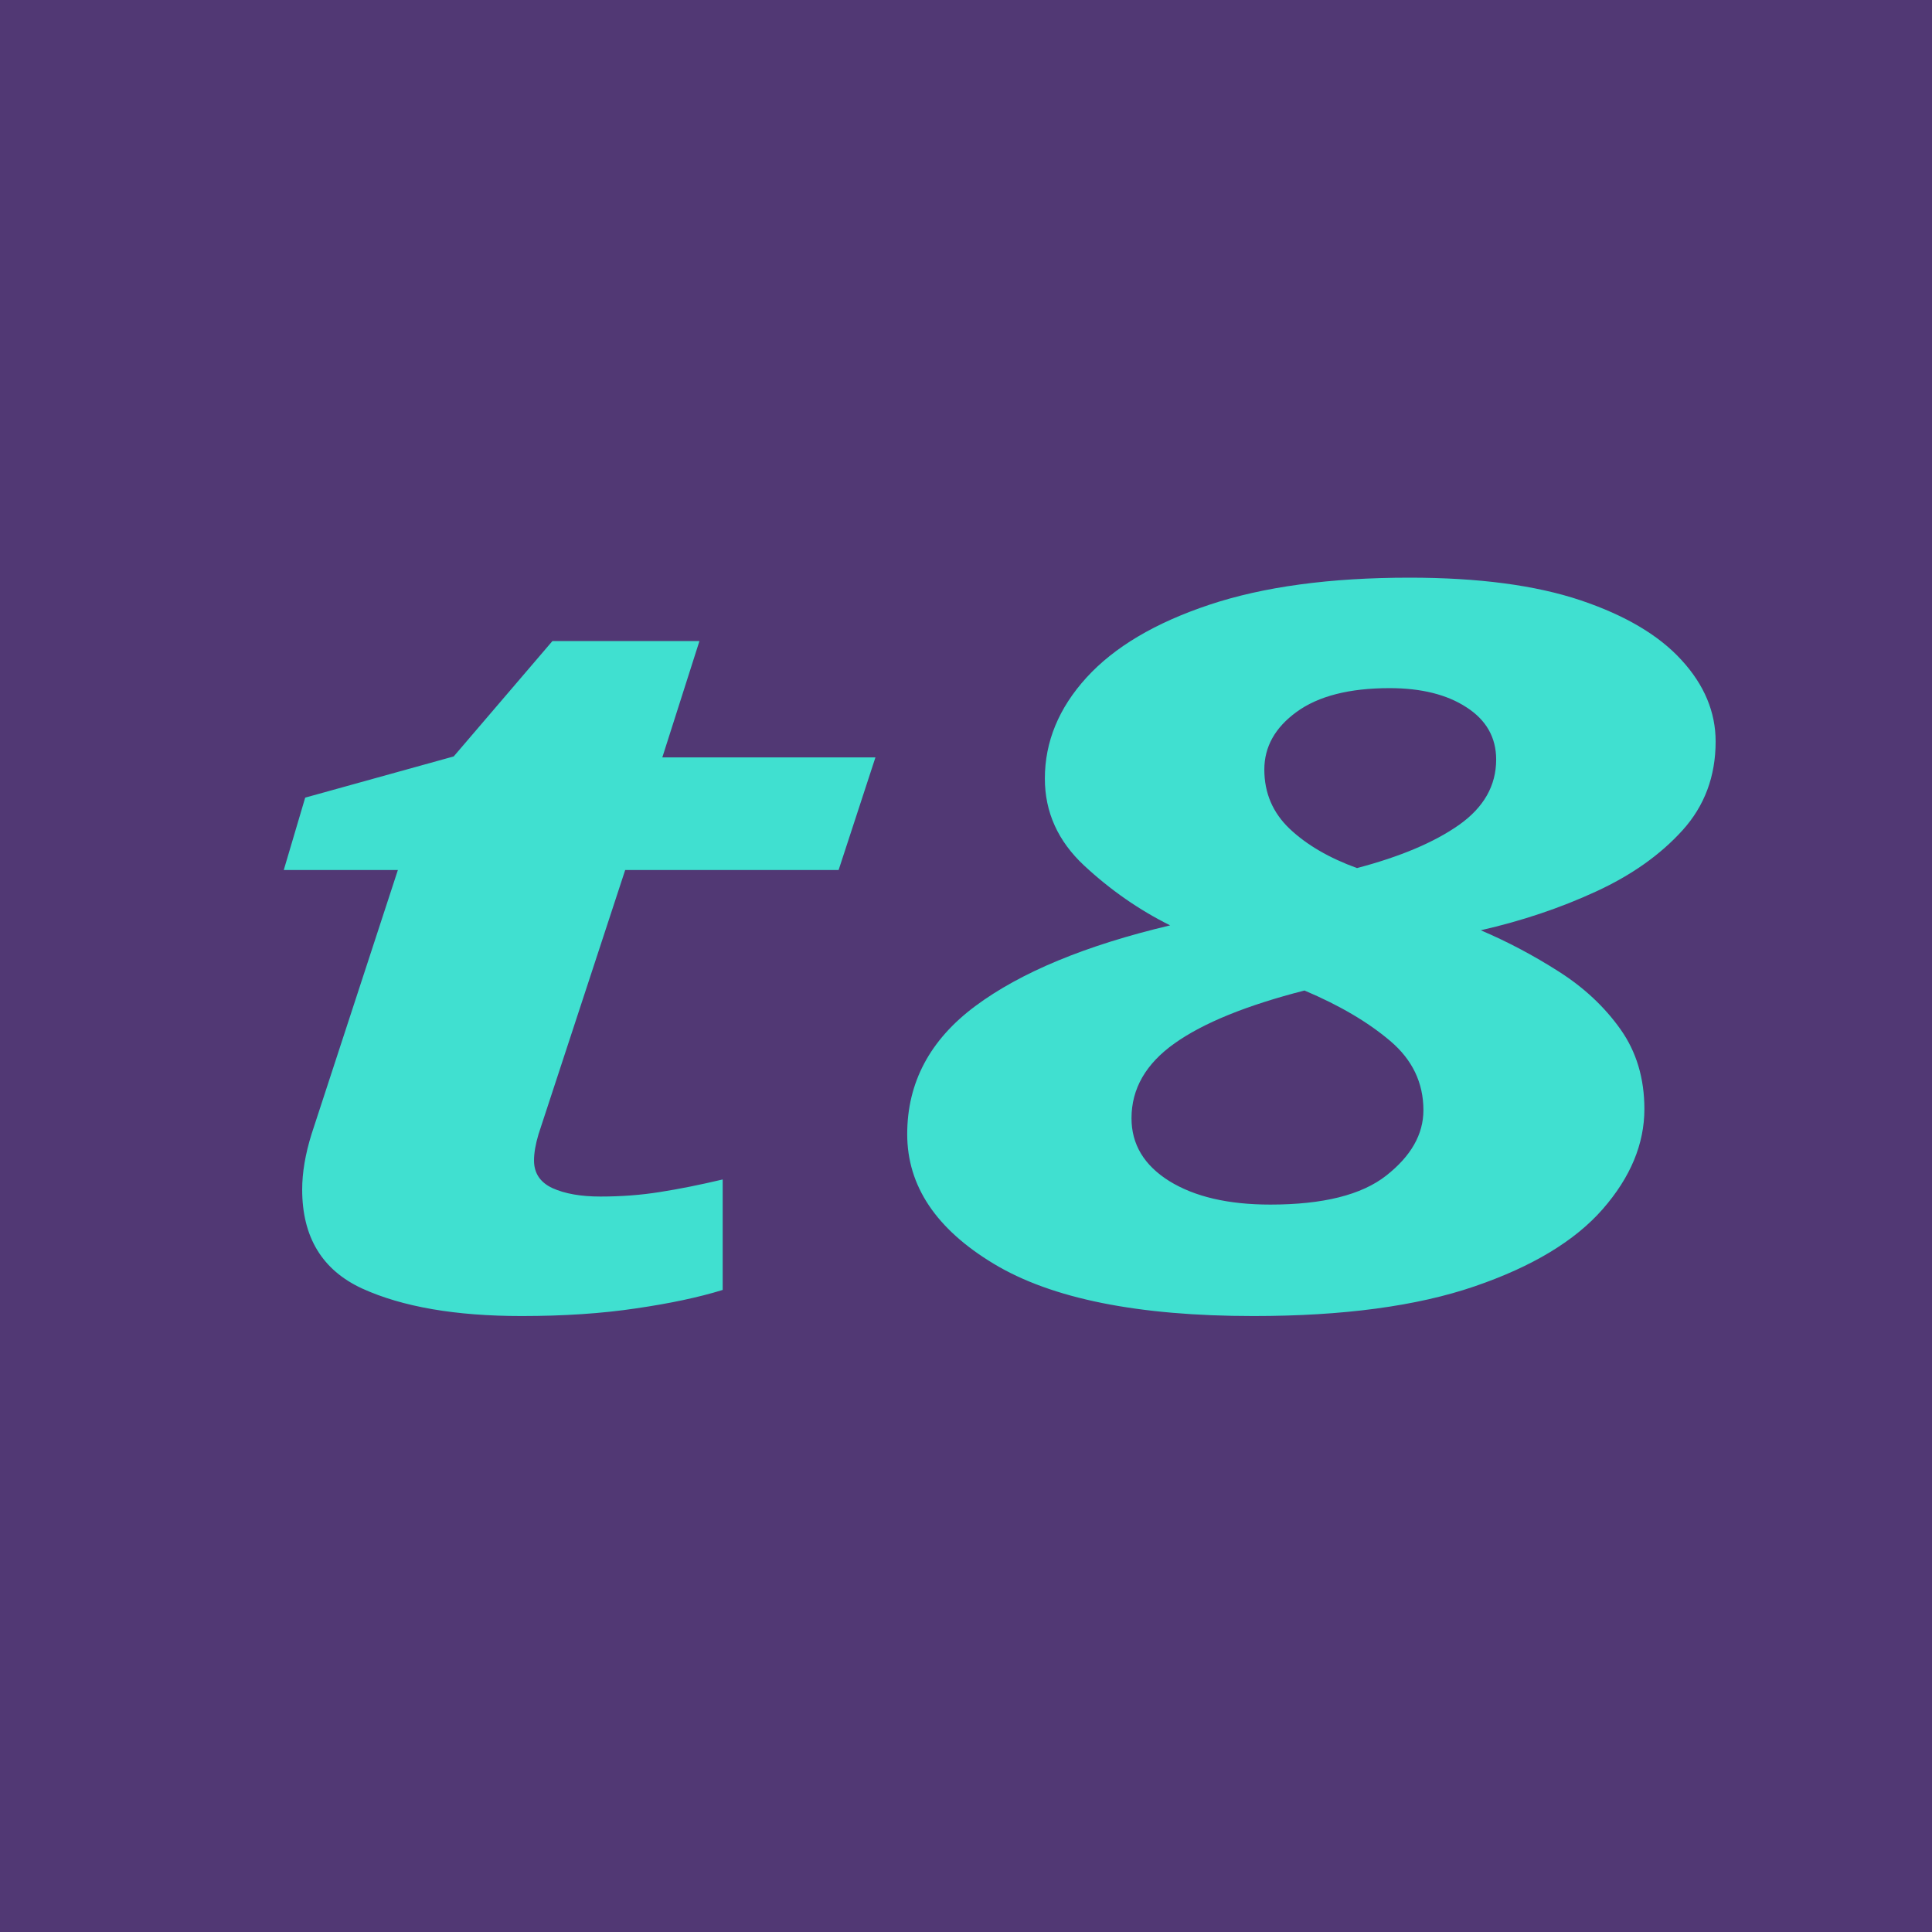
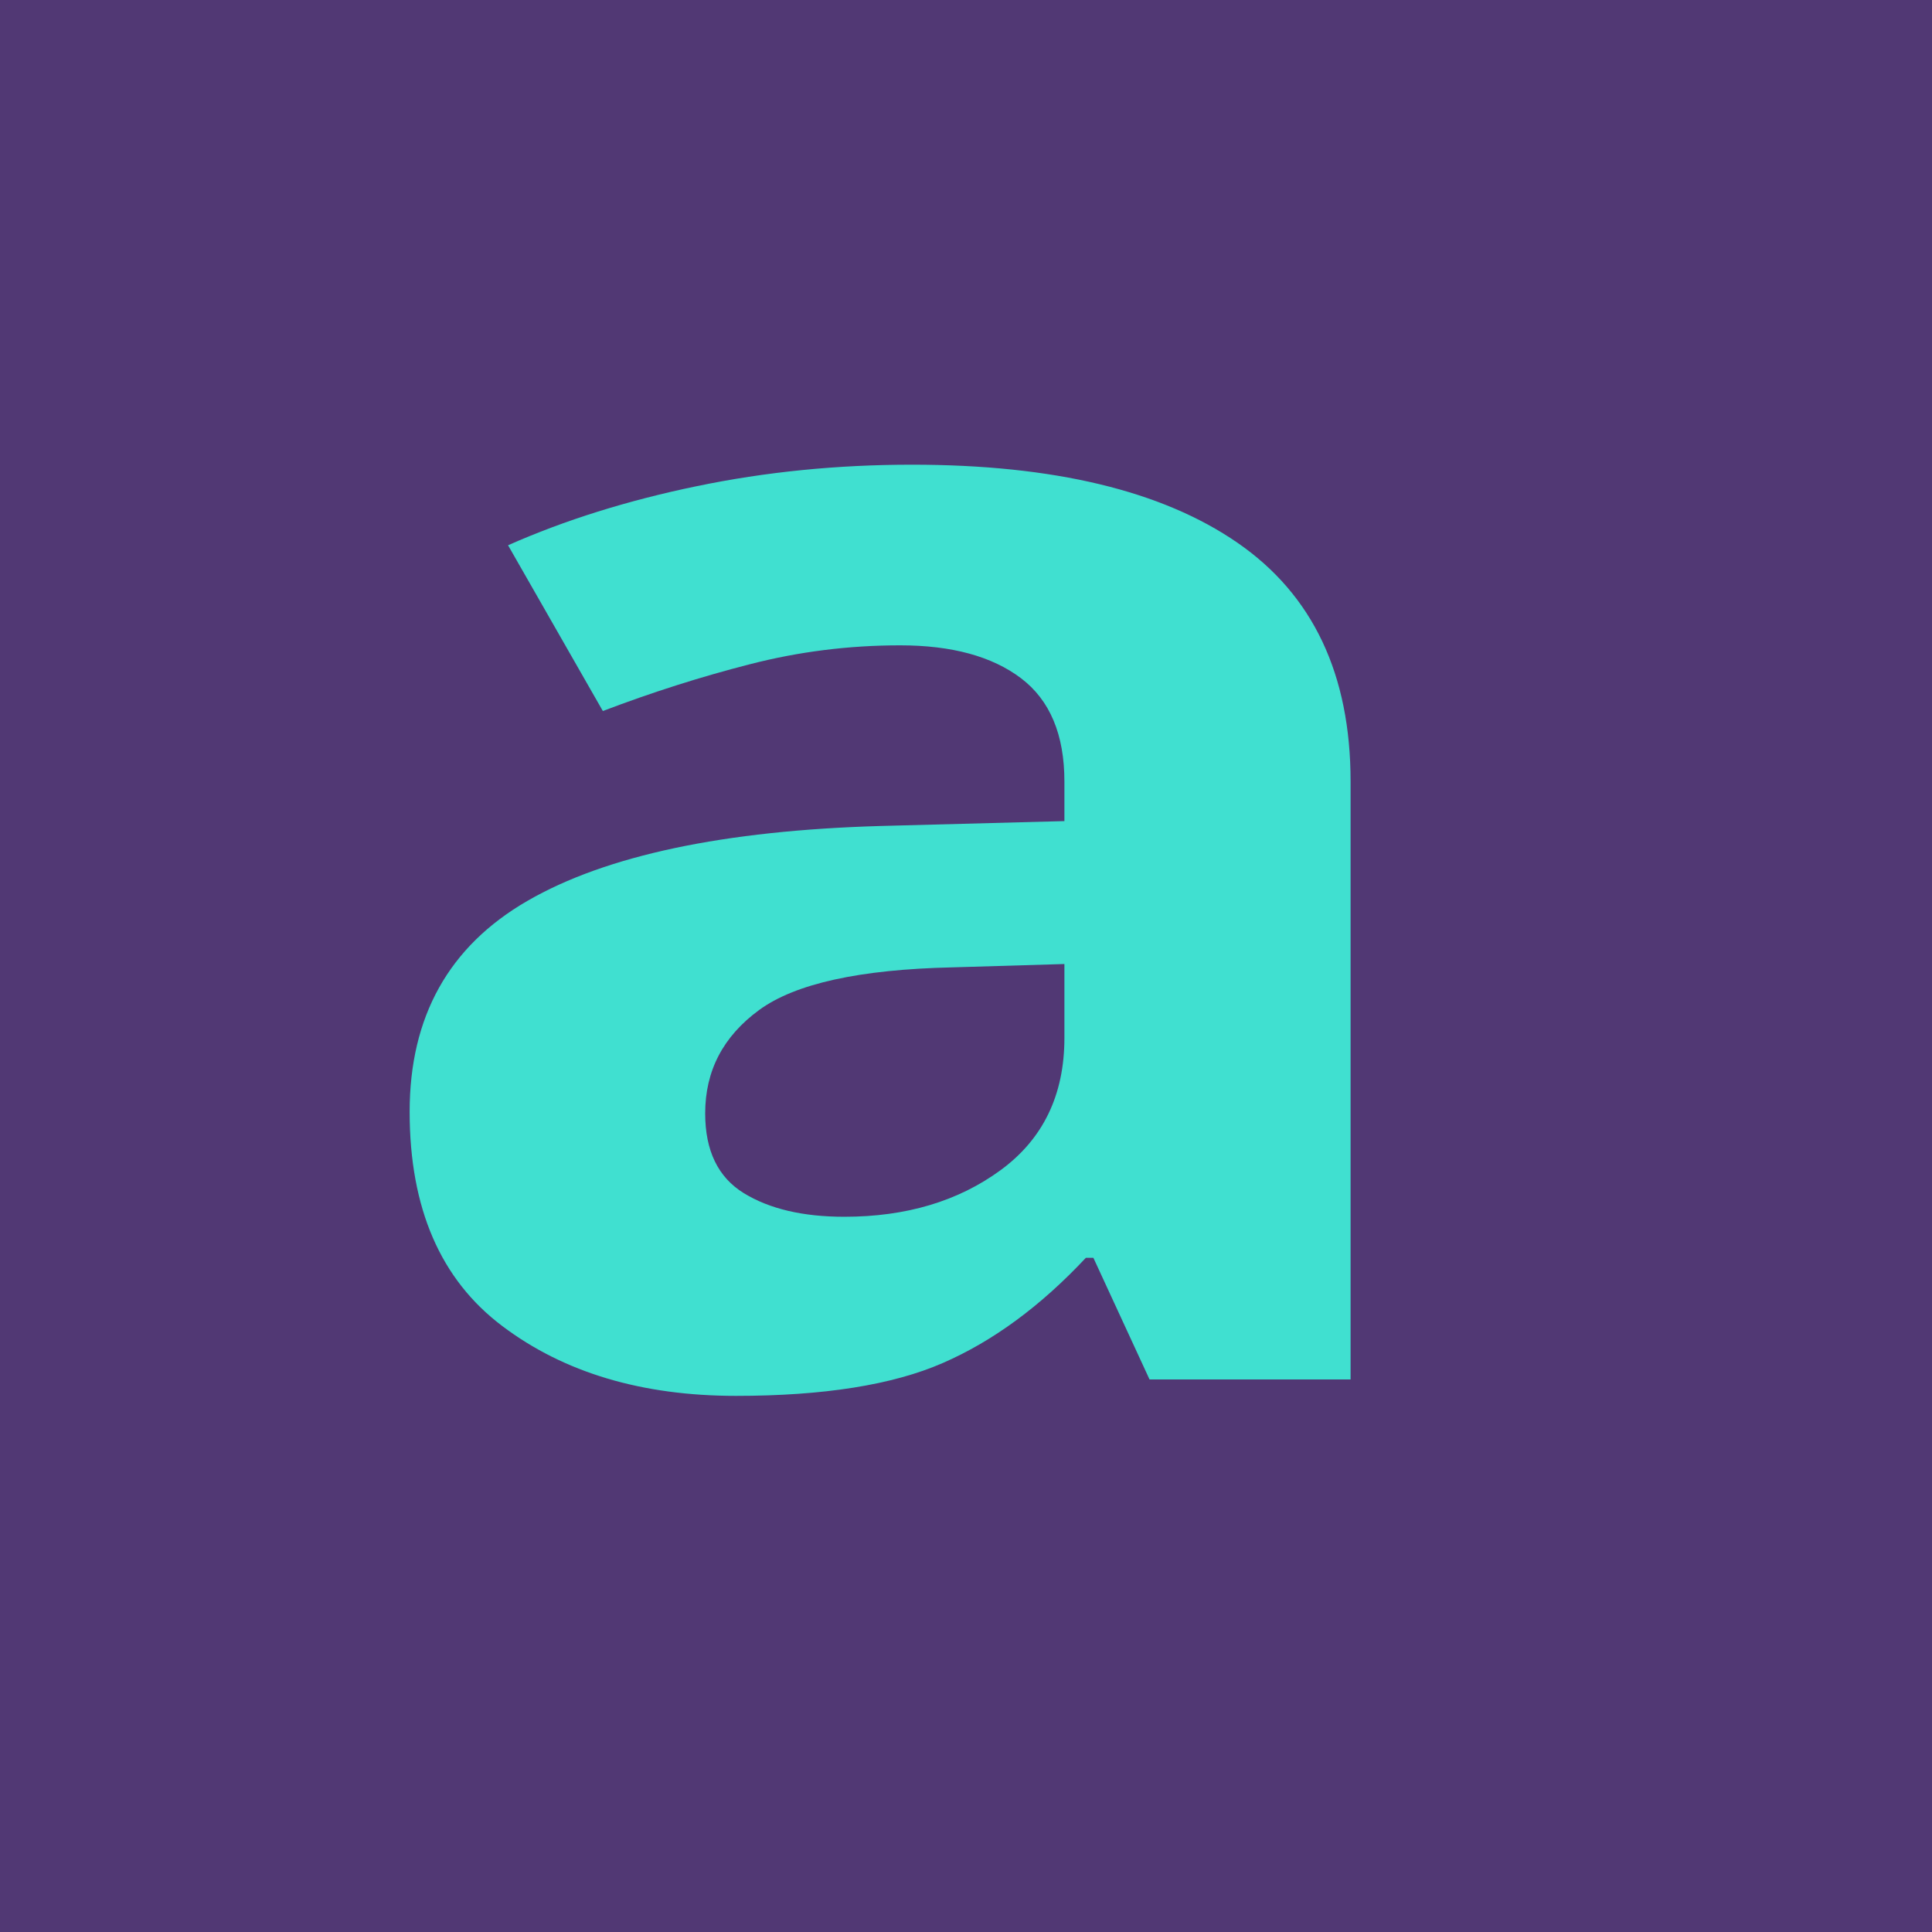
<svg xmlns="http://www.w3.org/2000/svg" viewBox="0 0 100 100">
  <style>
rect {
-     fill: #513874;
+   fill: #513874;
+ }
+ .logo rect {
+   fill: #3e2b59;
}
text {
-     font: bold italic 80px/1 sans-serif;
-     color: turquoise;
-     fill: currentColor;
-     text-shadow: 0 0 12px currentColor;
-     letter-spacing: 1px;
-     transform: scaleY(.65);
+   font: 900 100px/1 sans-serif;
+   color: turquoise;
+   fill: currentColor;
+   text-shadow: 0 0 12px currentColor;
+   letter-spacing: 1px;
+   transform: scaleY(.85);
}
</style>
-   <rect x="0" y="0" width="100" height="100" />
-   <text x="11" y="104">t8</text>
+   <g class="icon">
+     <rect x="0" y="0" width="100" height="100" />
+     <text x="17" y="84">a</text>
+   </g>
</svg>
